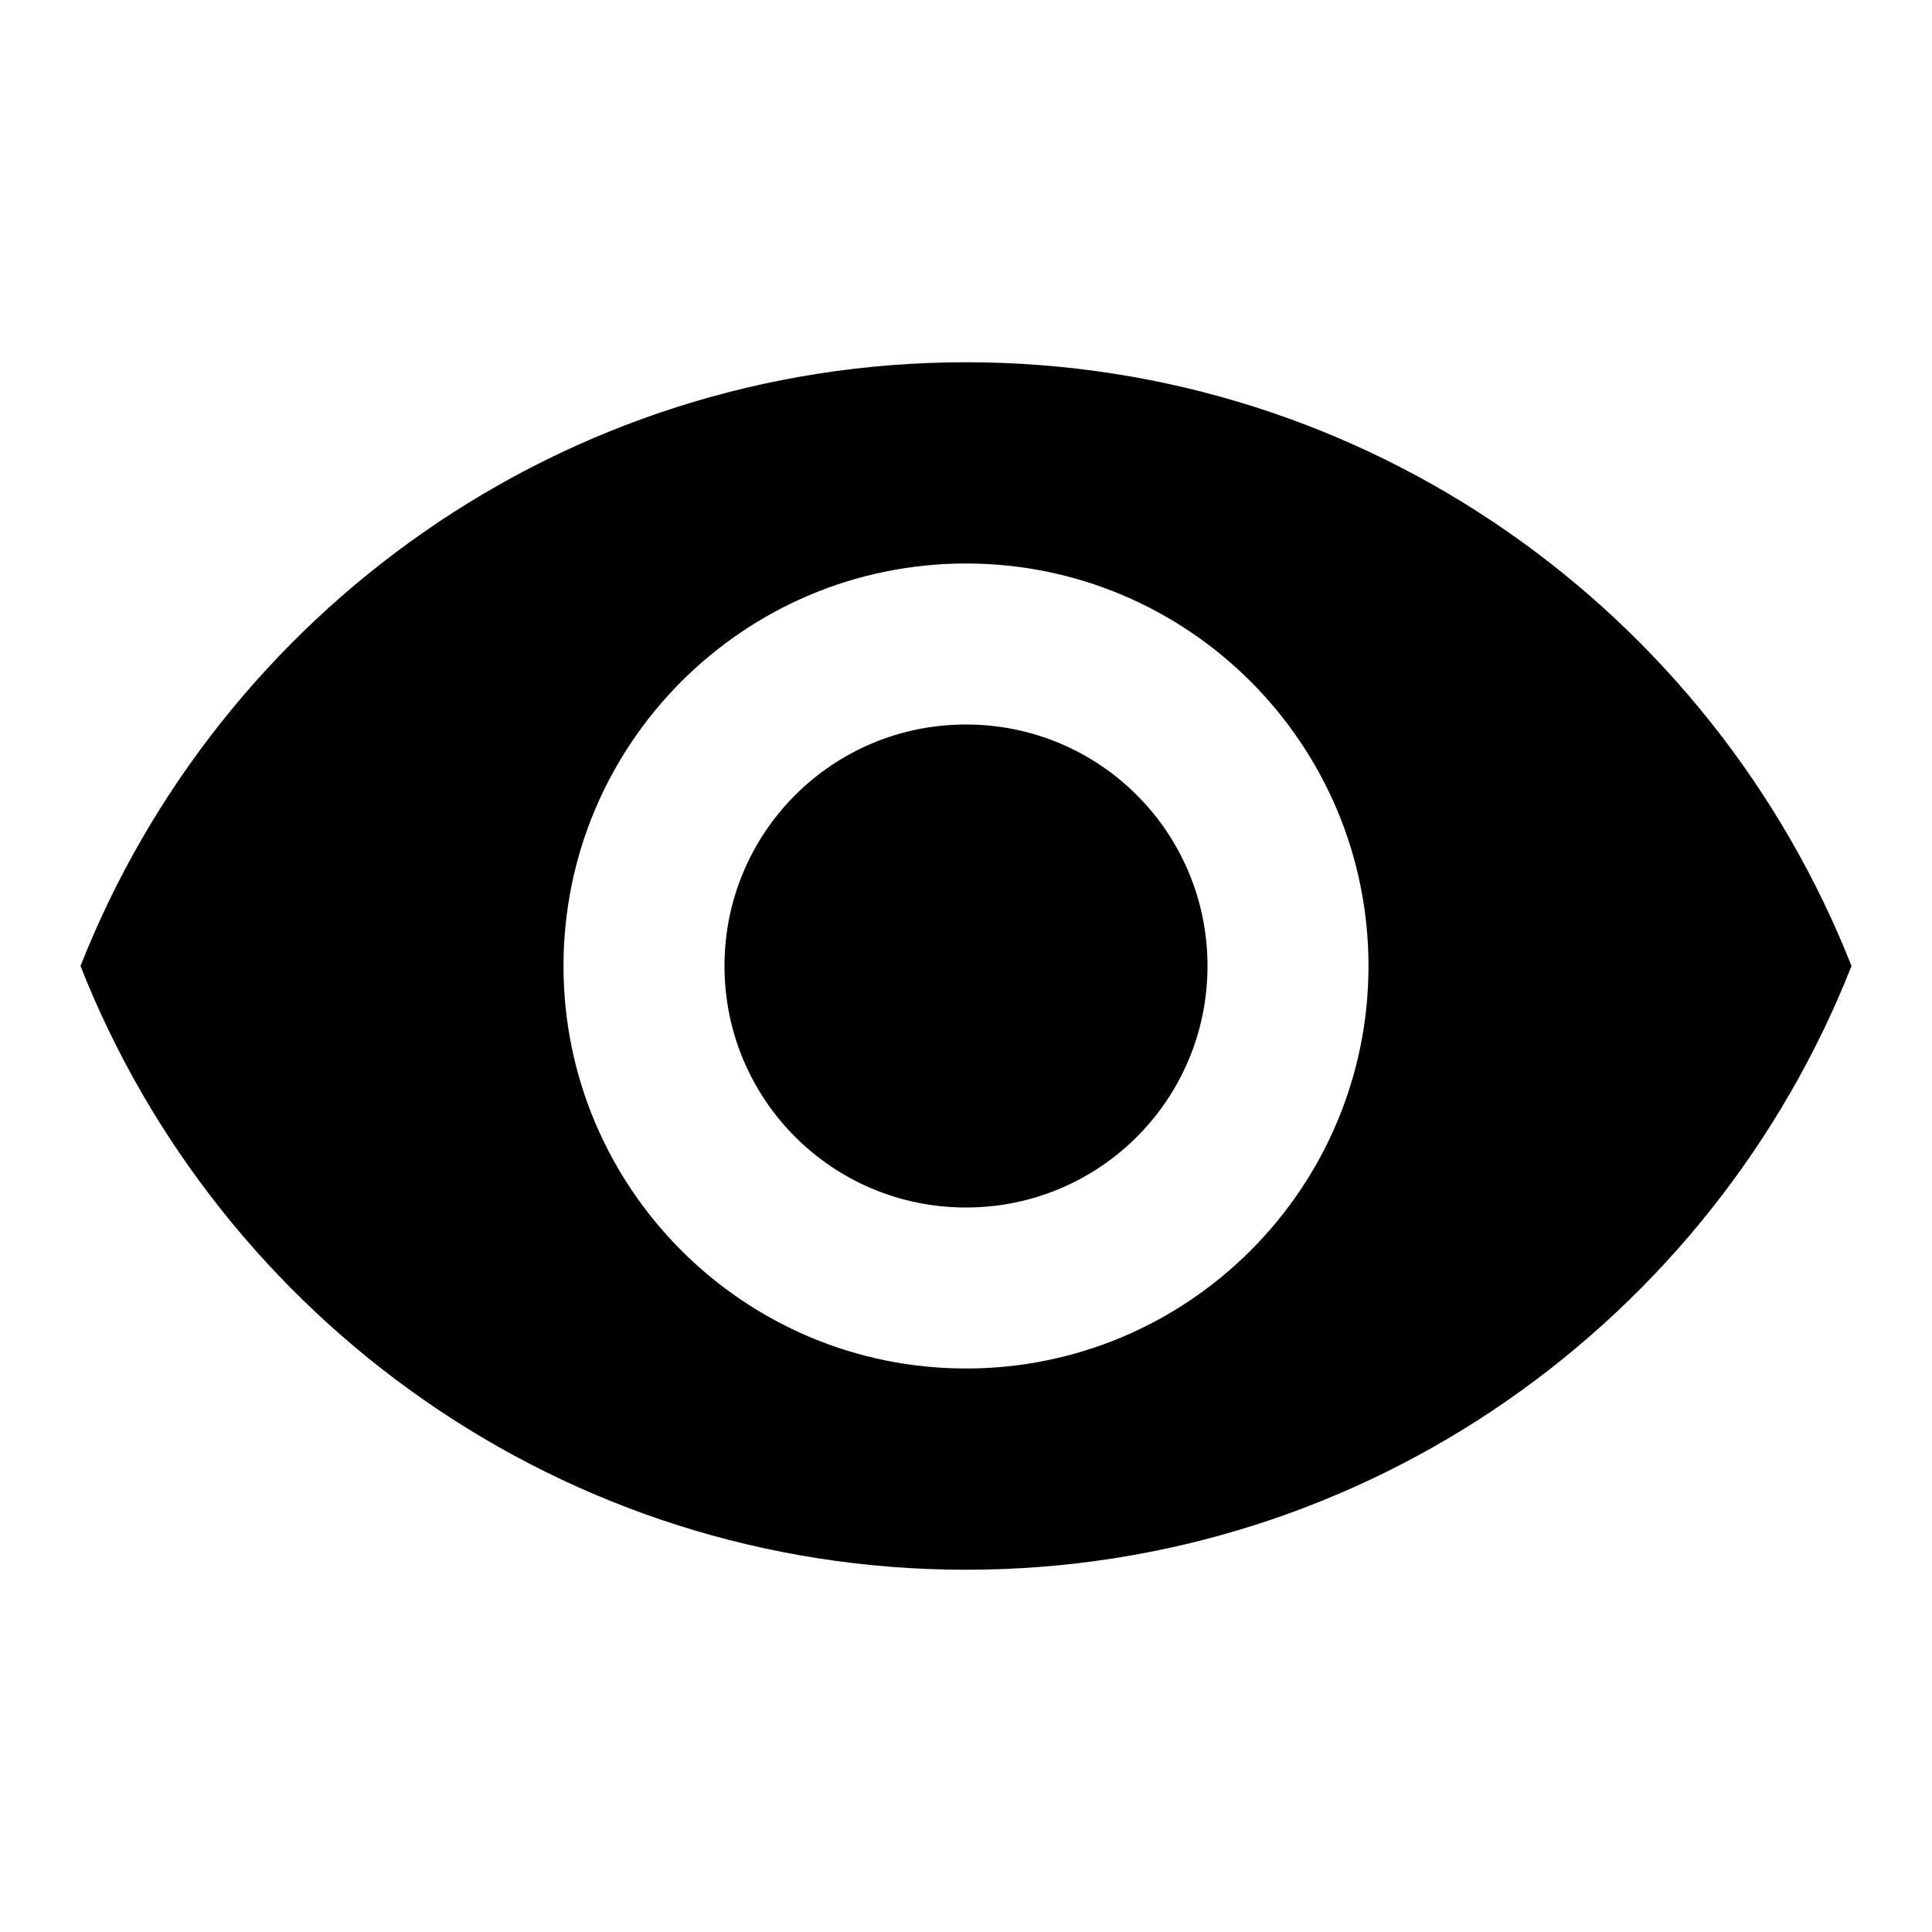
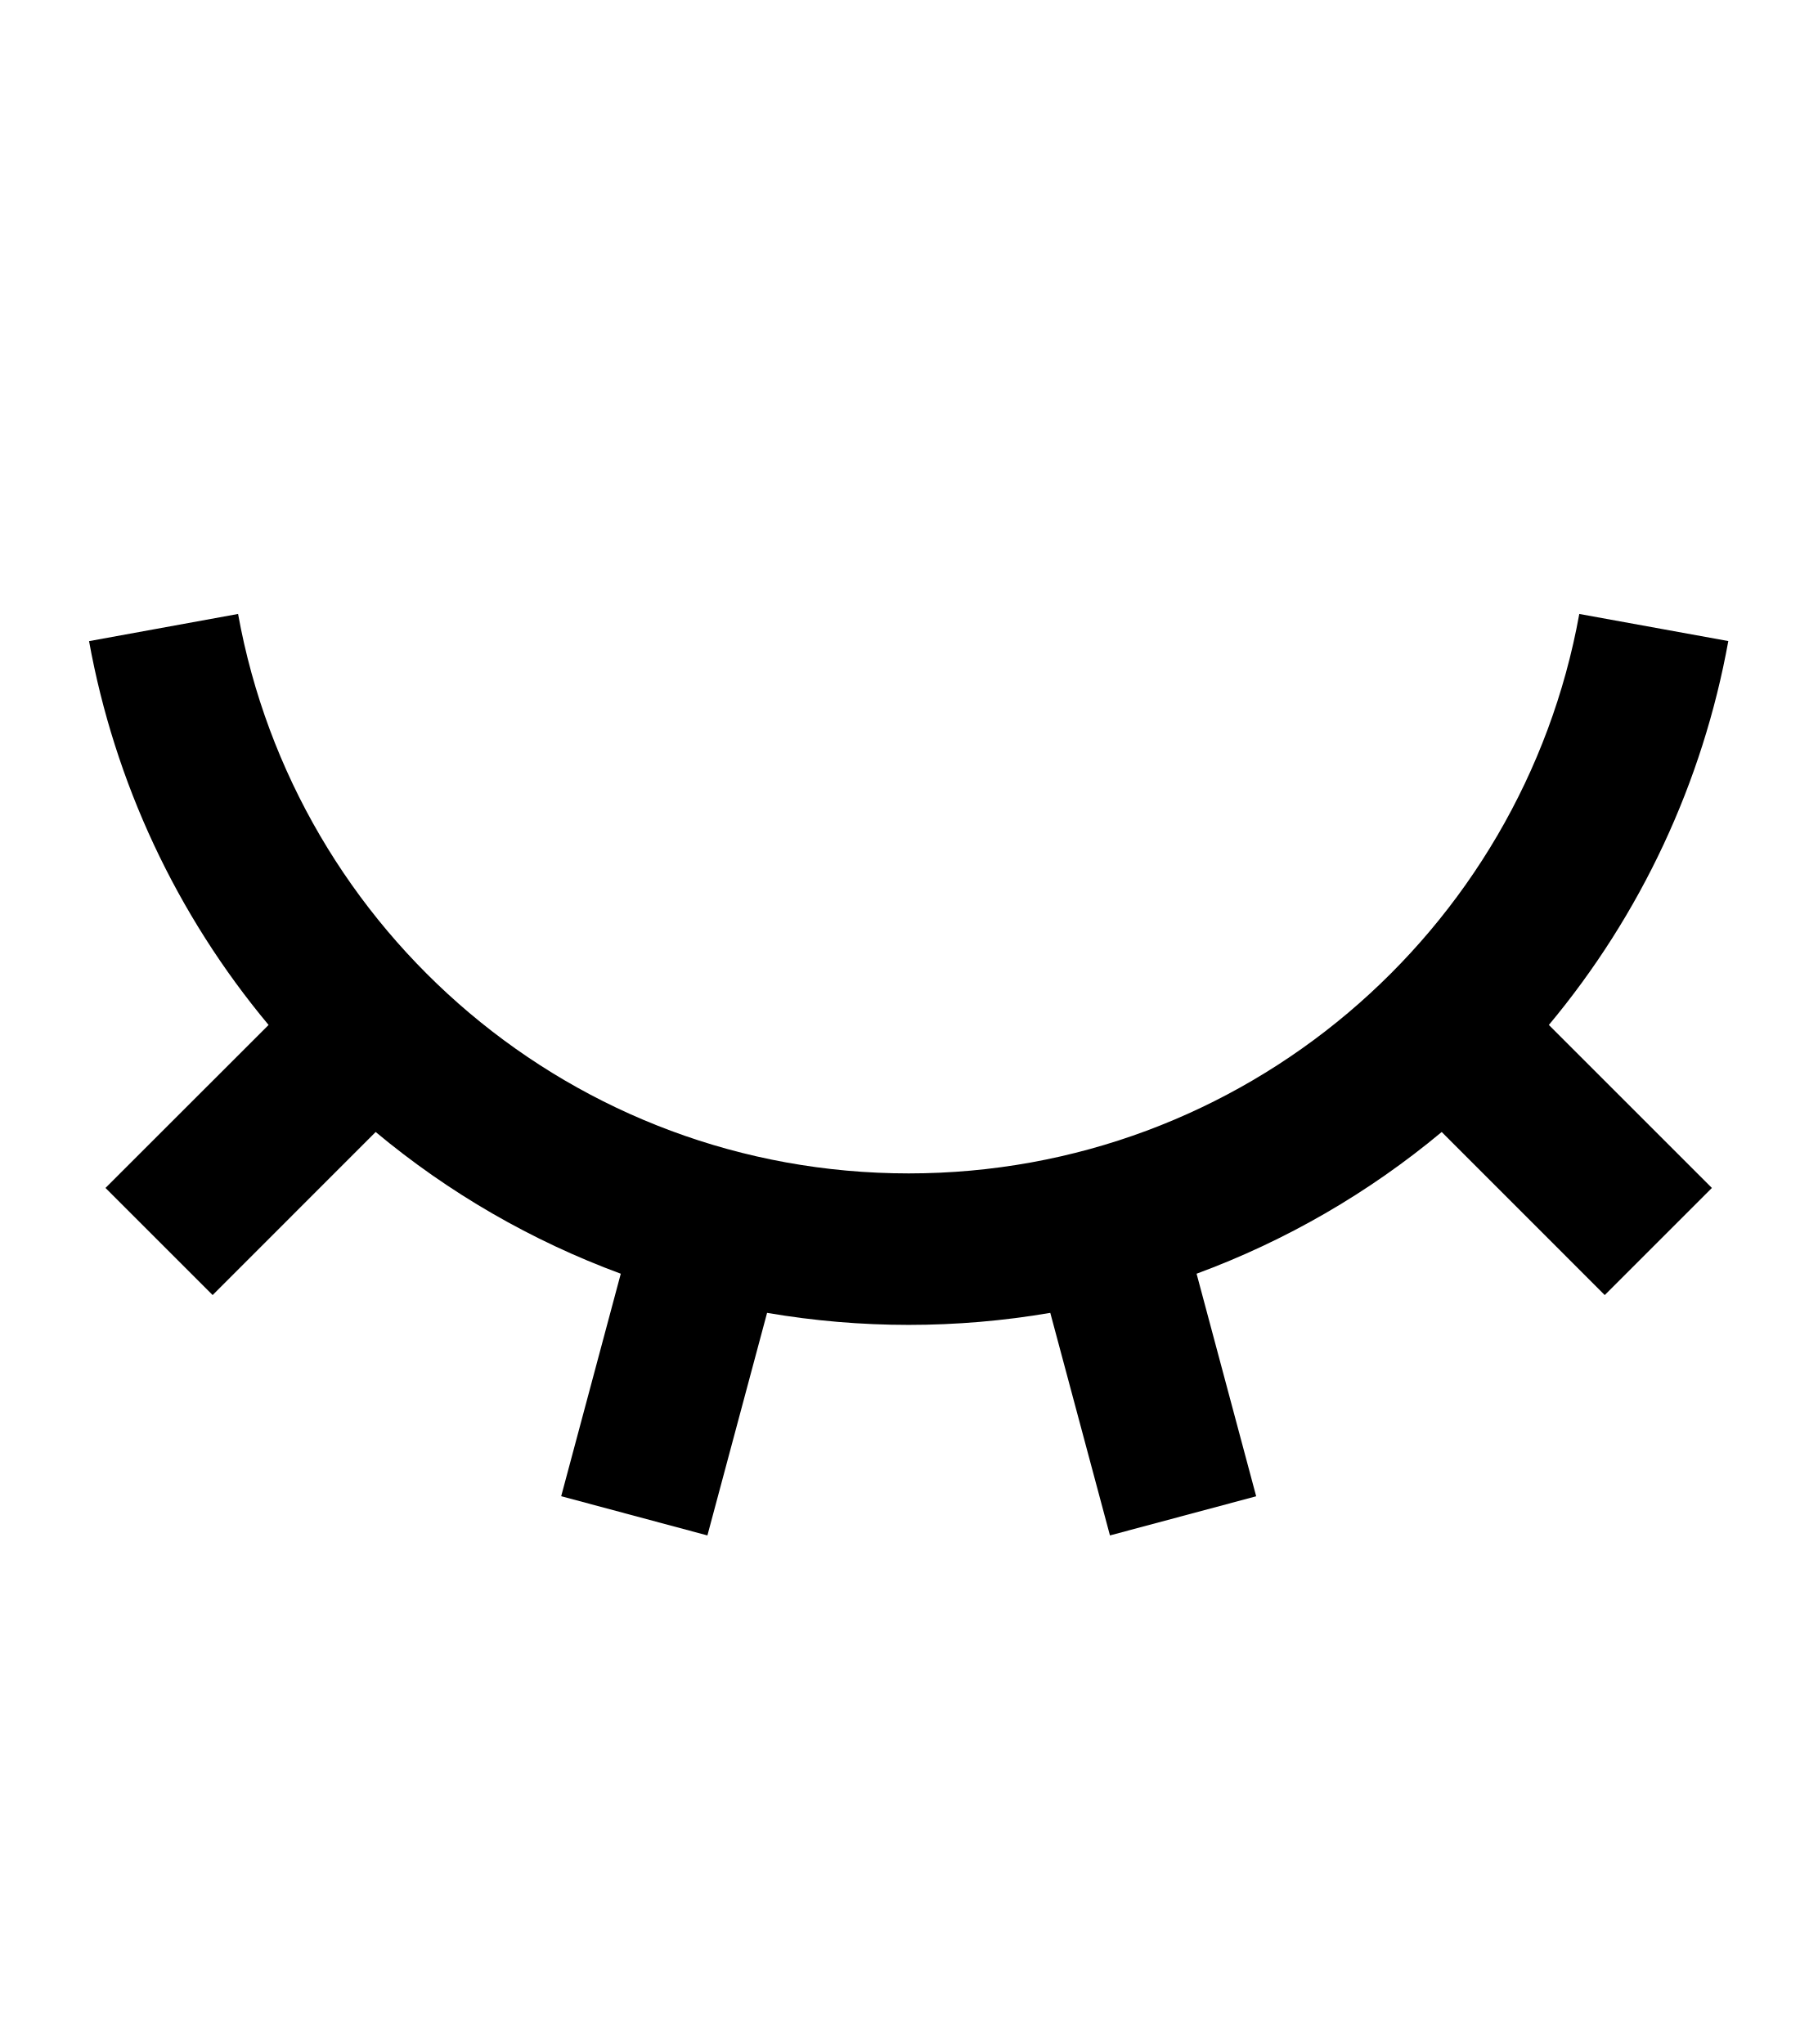
- <svg xmlns="http://www.w3.org/2000/svg" width="24" height="24">
-   <path fill="none" />
-   <path d="M12 4.5C7 4.5 2.73 7.61 1 12c1.73 4.39 6 7.5 11 7.5s9.27-3.11 11-7.5c-1.73-4.39-6-7.5-11-7.5zM12 17c-2.76 0-5-2.24-5-5s2.24-5 5-5 5 2.24 5 5-2.24 5-5 5zm0-8c-1.66 0-3 1.34-3 3s1.34 3 3 3 3-1.34 3-3-1.34-3-3-3z" />
+ <svg xmlns="http://www.w3.org/2000/svg" viewBox="0 0 24 24" width="24" height="27">
+   <path fill="none" d="M0 0h24v24H0z" />
+   <path d="M9.342 18.782l-1.931-.518.787-2.939a10.988 10.988 0 0 1-3.237-1.872l-2.153 2.154-1.415-1.415 2.154-2.153a10.957 10.957 0 0 1-2.371-5.07l1.968-.359C3.903 10.812 7.579 14 12 14c4.42 0 8.097-3.188 8.856-7.39l1.968.358a10.957 10.957 0 0 1-2.37 5.071l2.153 2.153-1.415 1.415-2.153-2.154a10.988 10.988 0 0 1-3.237 1.872l.787 2.94-1.931.517-.788-2.94a11.072 11.072 0 0 1-3.74 0l-.788 2.94z" />
</svg>
